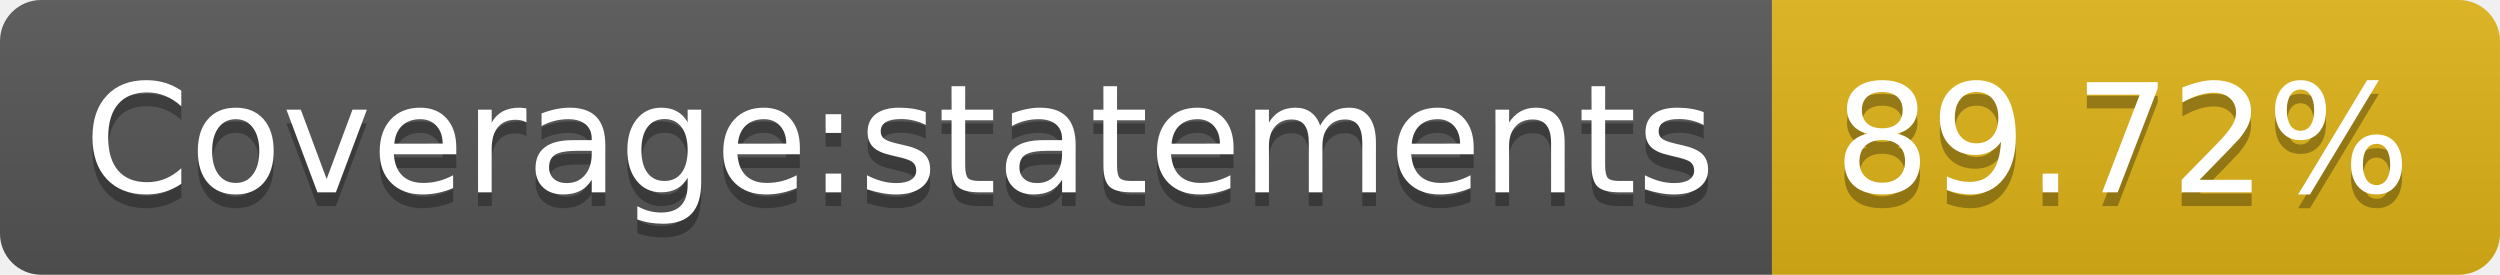
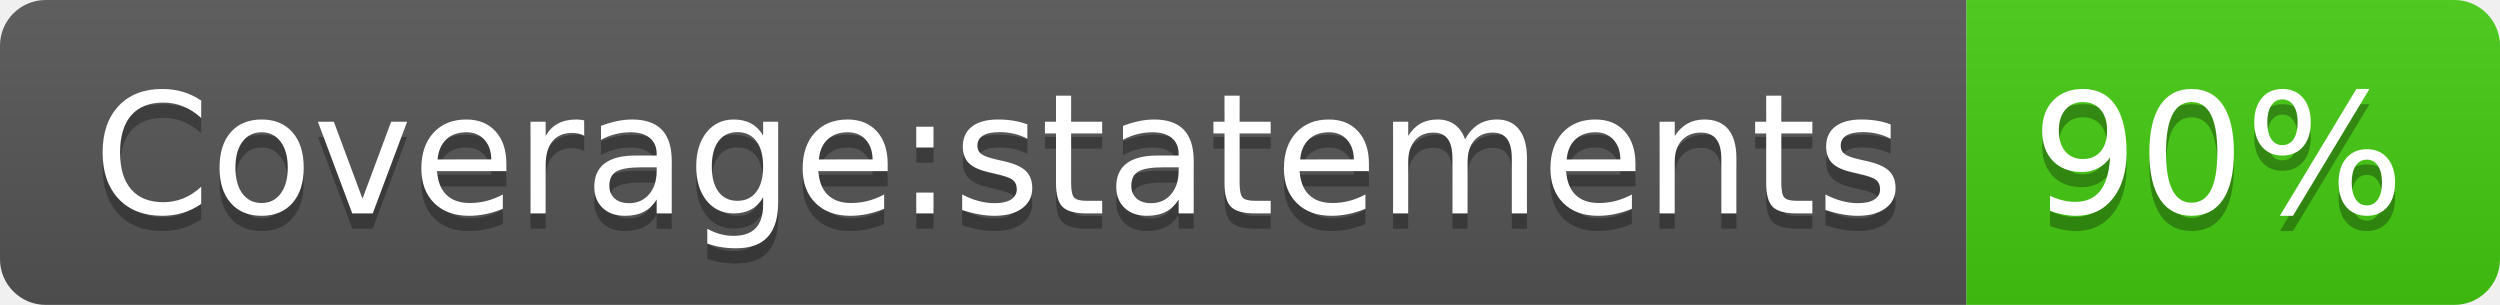
- <svg xmlns="http://www.w3.org/2000/svg" width="182" height="20">
+ <svg xmlns="http://www.w3.org/2000/svg" width="164" height="20">
  <linearGradient id="b" x2="0" y2="100%">
    <stop offset="0" stop-color="#bbb" stop-opacity=".1" />
    <stop offset="1" stop-opacity=".1" />
  </linearGradient>
  <clipPath id="a">
-     <rect width="182" height="20" rx="3" fill="#fff" />
+     <rect width="164" height="20" rx="3" fill="#fff" />
  </clipPath>
  <g clip-path="url(#a)">
    <path fill="#555" d="M0 0h129v20H0z" />
-     <path fill="#dfb317" d="M129 0h53v20H129z" />
-     <path fill="url(#b)" d="M0 0h182v20H0z" />
+     <path fill="#4c1" d="M129 0h35v20H129z" />
+     <path fill="url(#b)" d="M0 0h164v20H0z" />
  </g>
  <g fill="#fff" text-anchor="middle" font-family="DejaVu Sans,Verdana,Geneva,sans-serif" font-size="110">
    <text x="655" y="150" fill="#010101" fill-opacity=".3" transform="scale(.1)" textLength="1190">Coverage:statements</text>
    <text x="655" y="140" transform="scale(.1)" textLength="1190">Coverage:statements</text>
-     <text x="1545" y="150" fill="#010101" fill-opacity=".3" transform="scale(.1)" textLength="430">89.72%</text>
-     <text x="1545" y="140" transform="scale(.1)" textLength="430">89.72%</text>
+     <text x="1455" y="150" fill="#010101" fill-opacity=".3" transform="scale(.1)" textLength="250">90%</text>
+     <text x="1455" y="140" transform="scale(.1)" textLength="250">90%</text>
  </g>
</svg>
